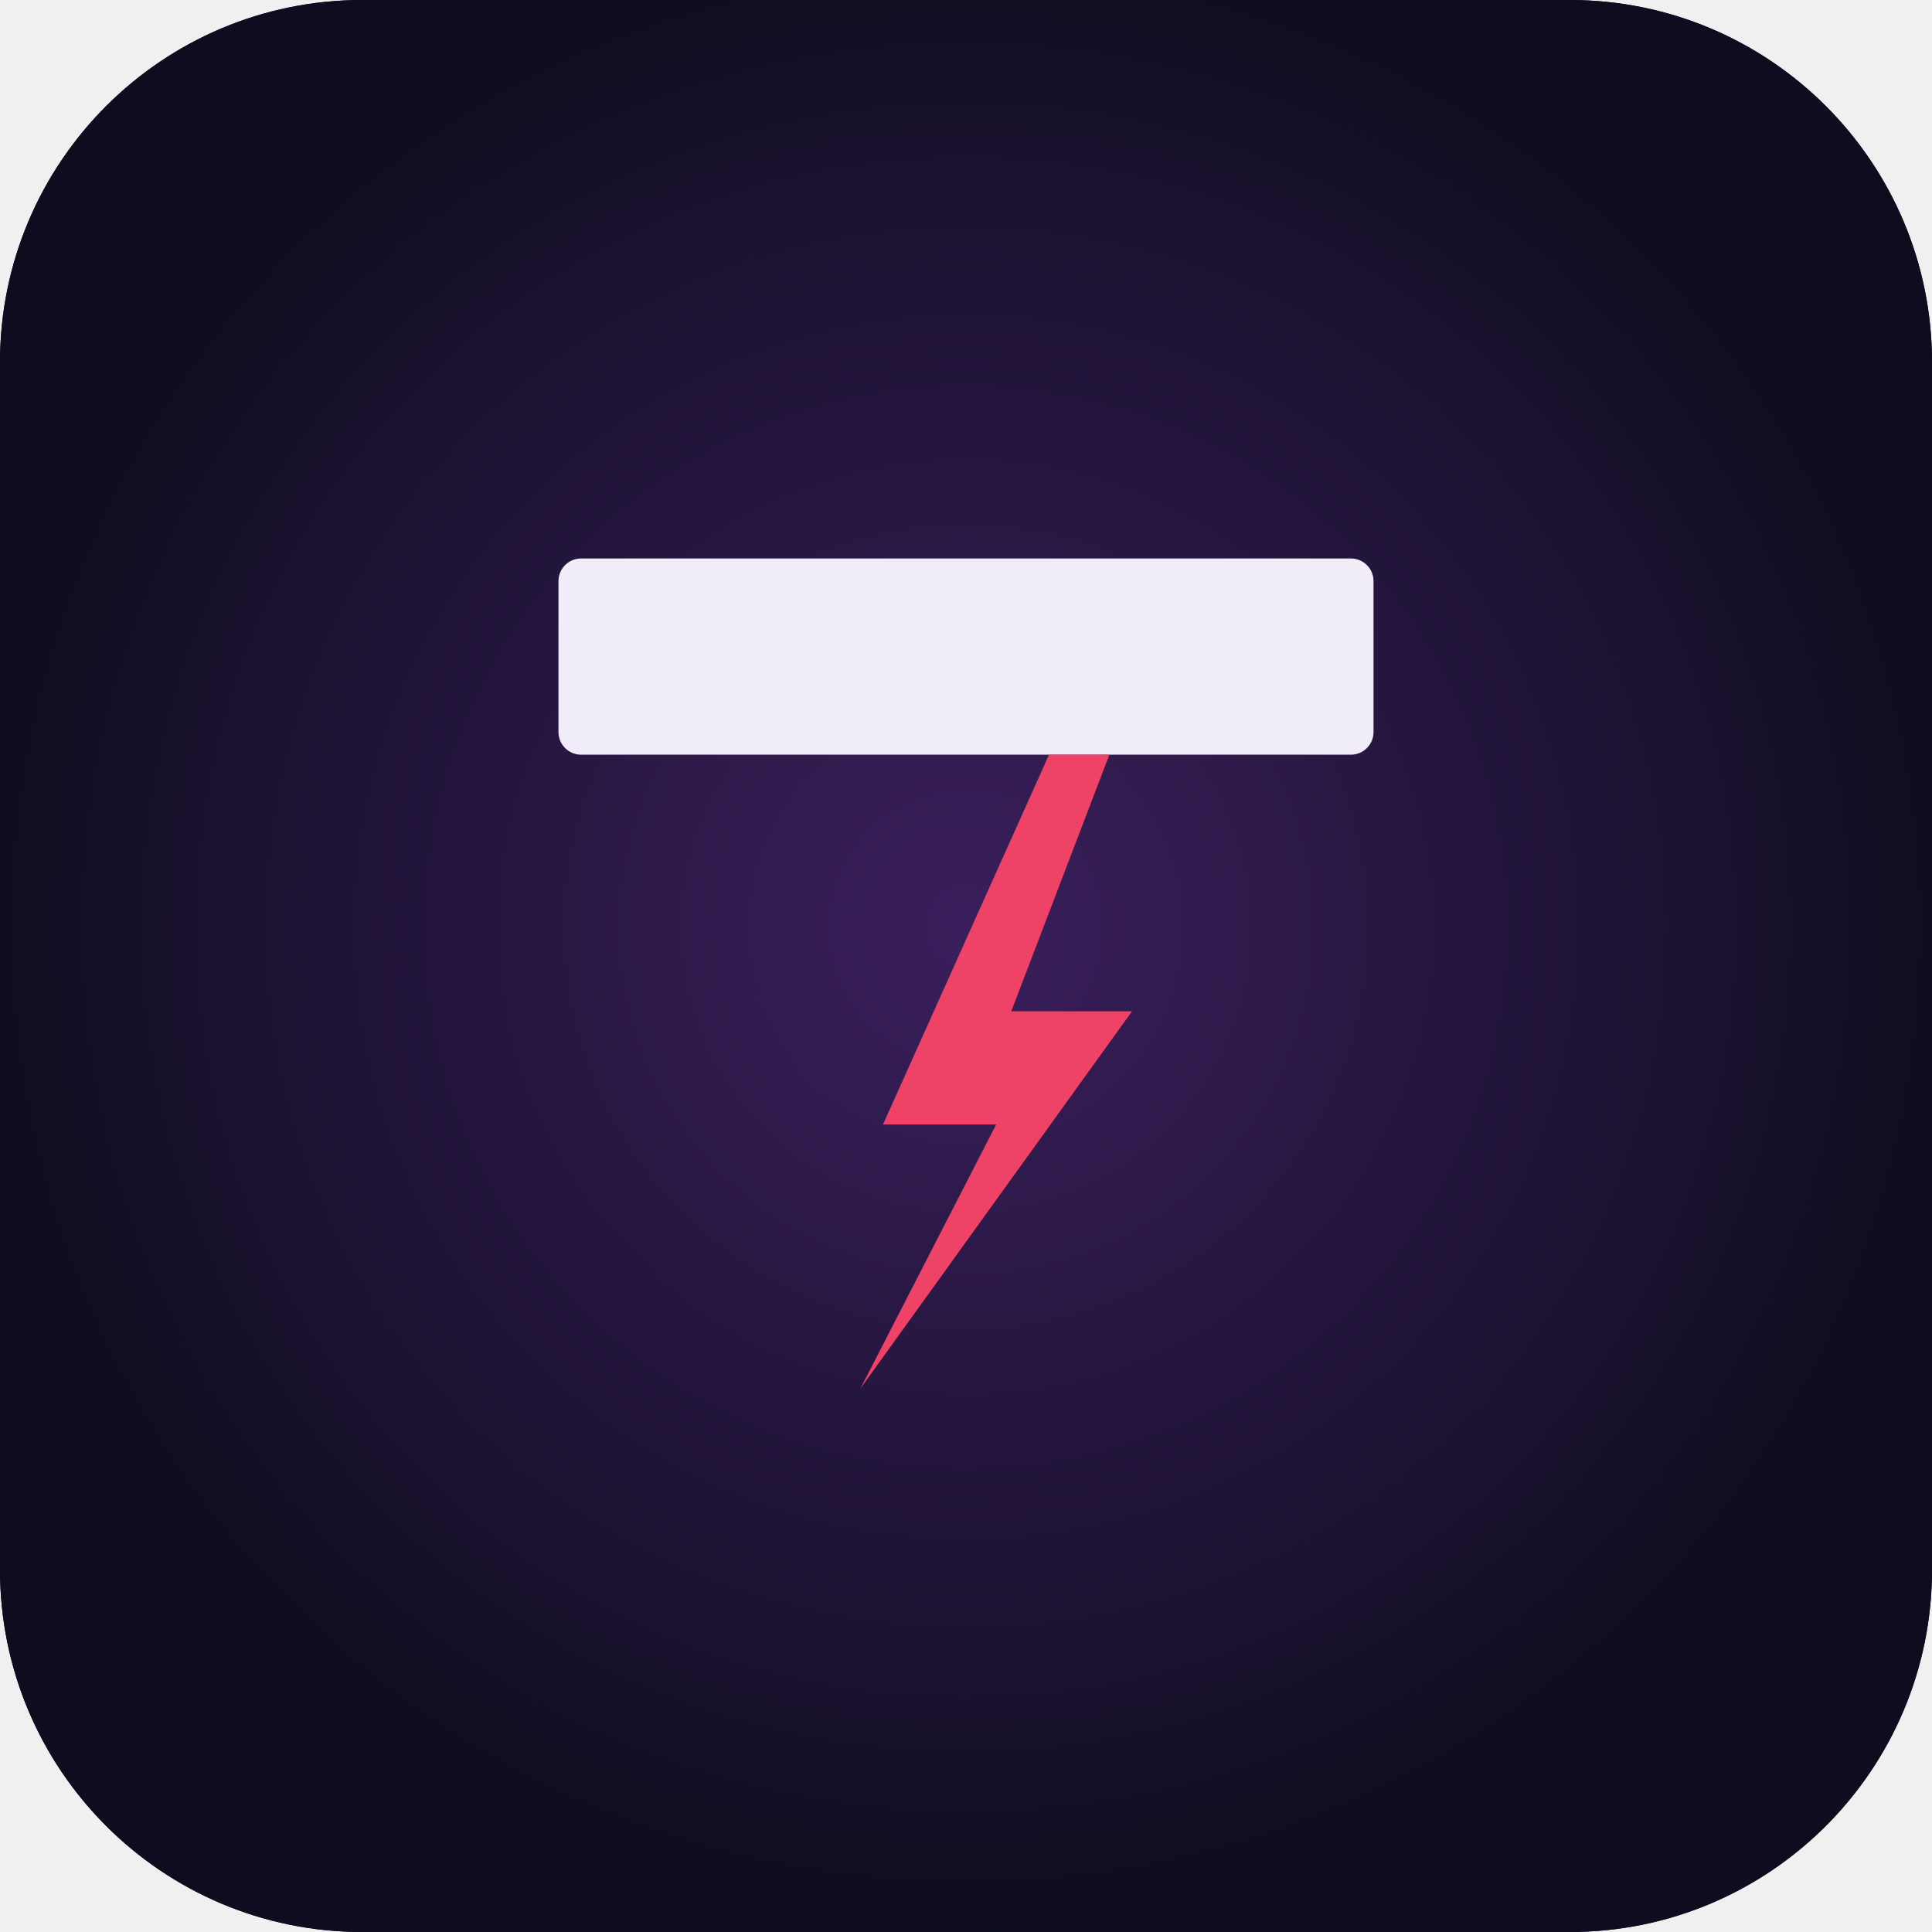
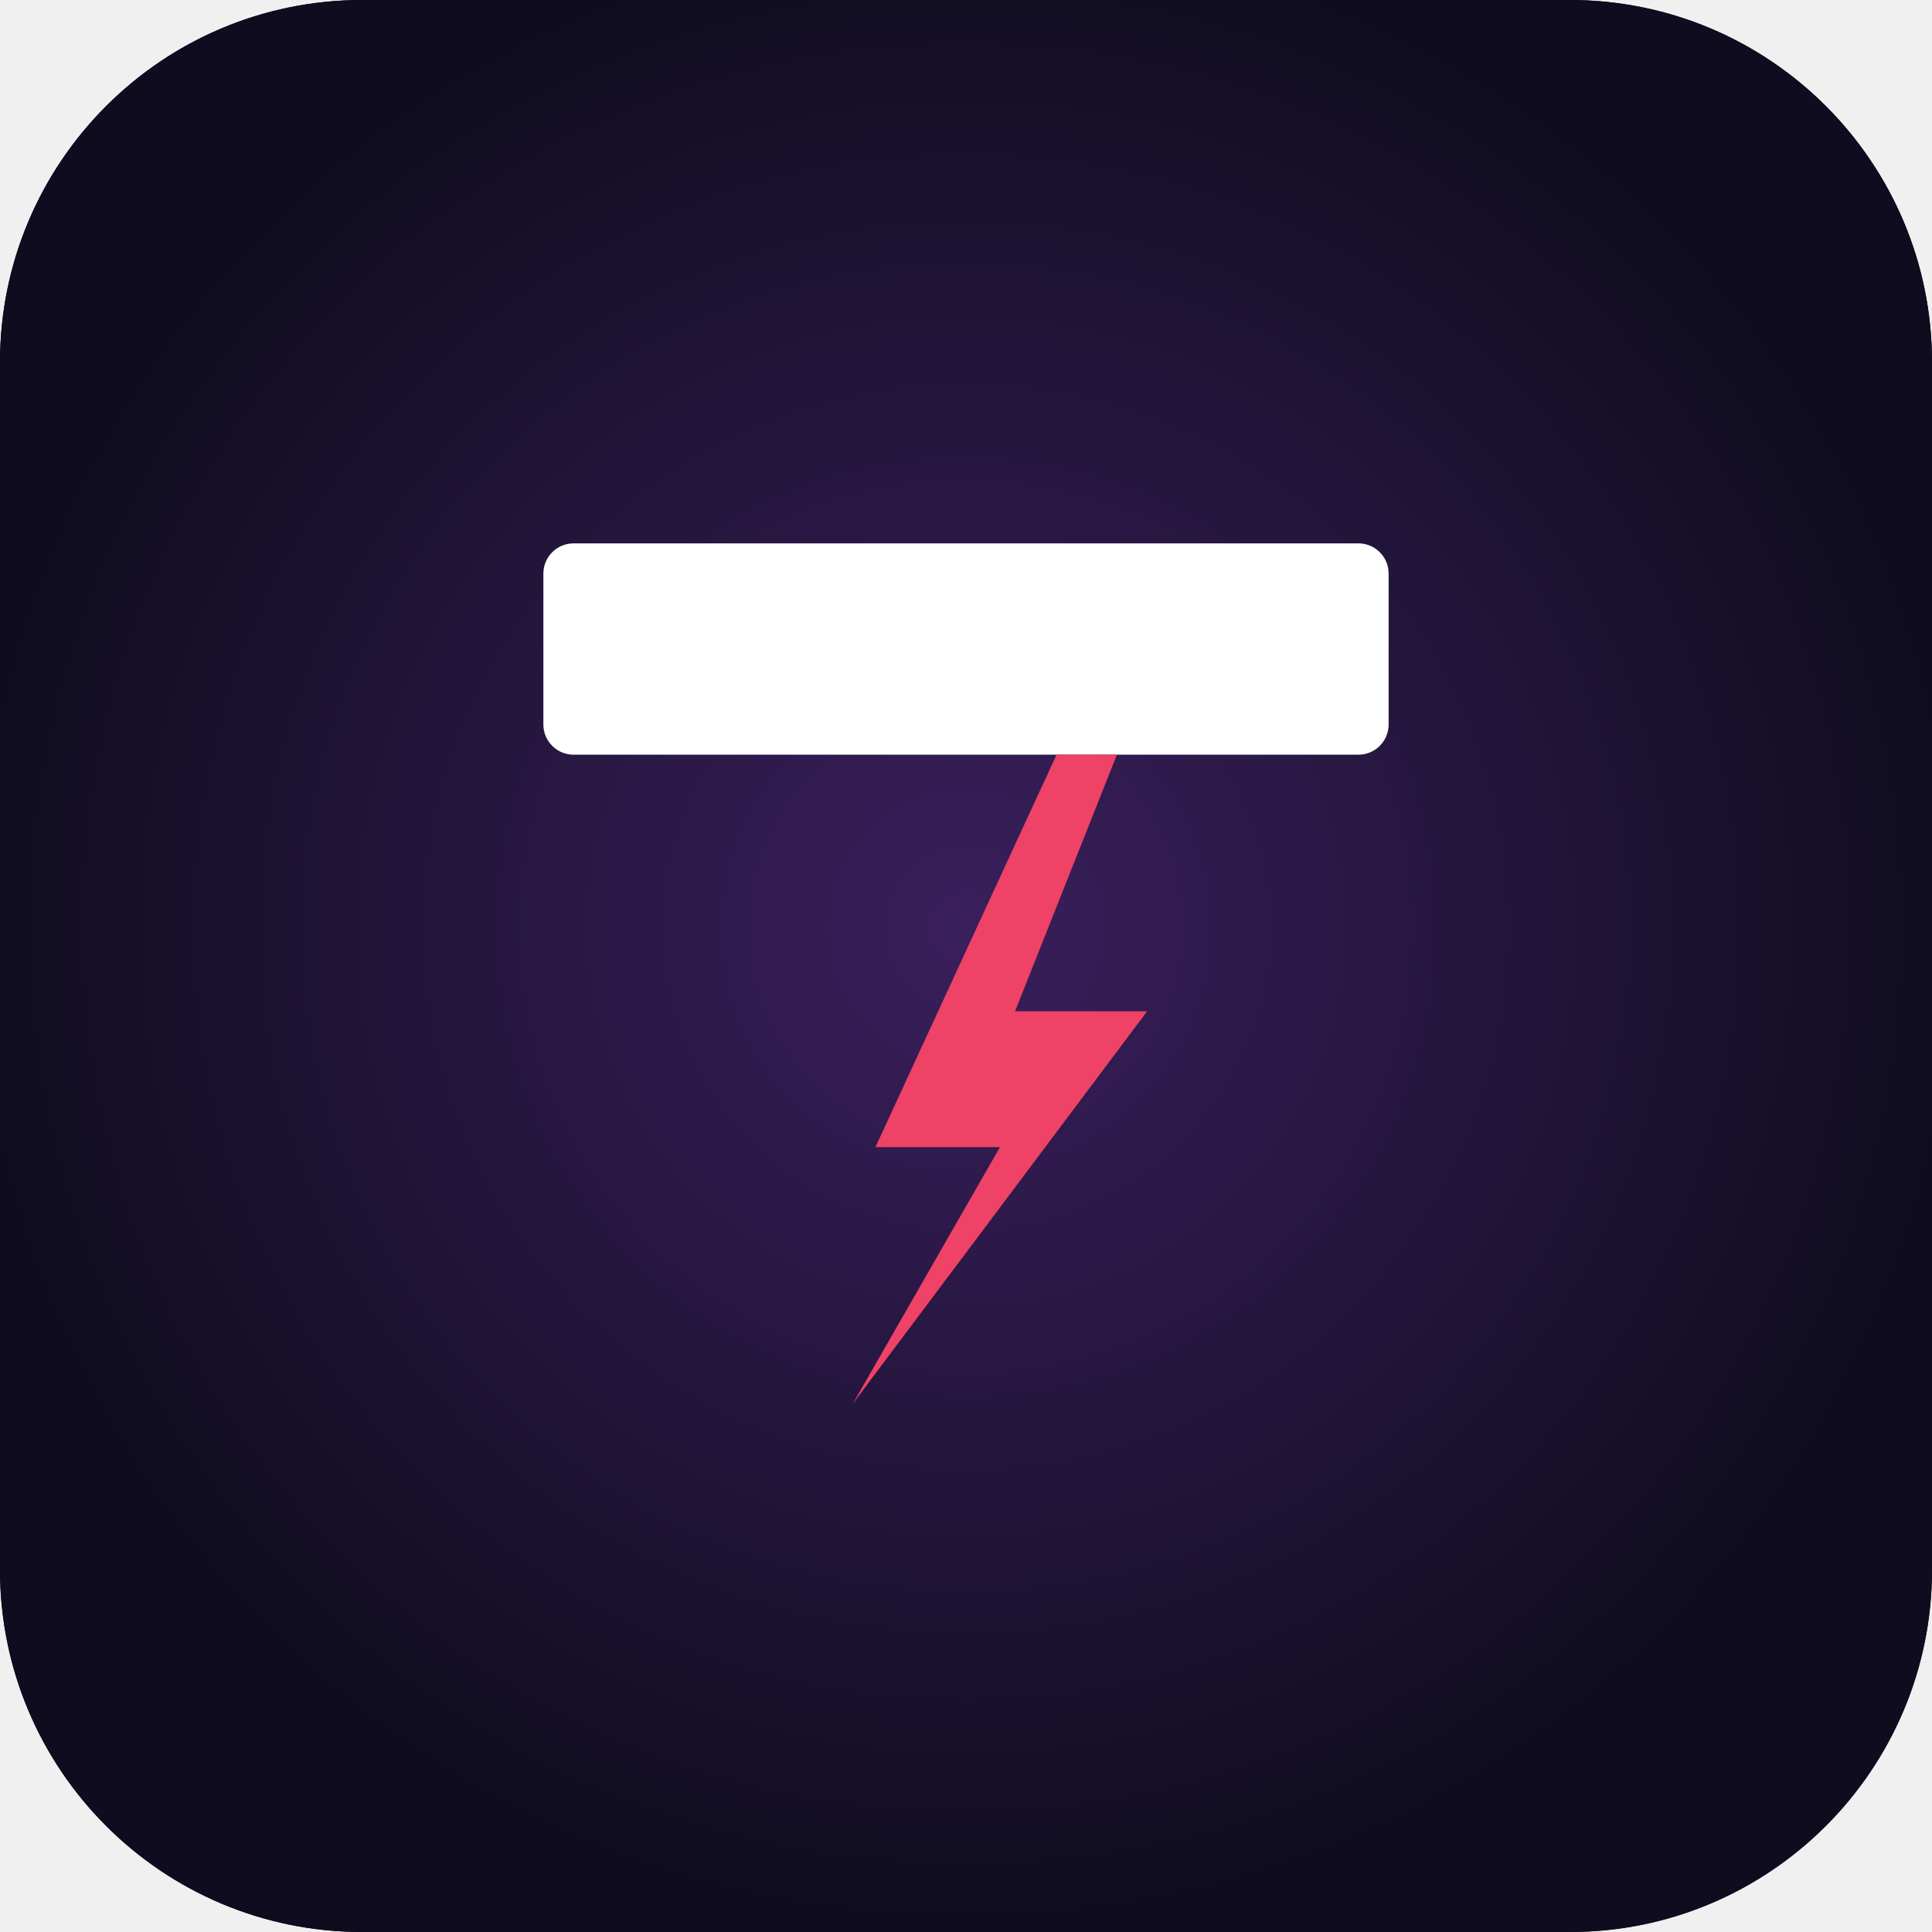
<svg xmlns="http://www.w3.org/2000/svg" viewBox="0 0 512 512">
  <defs>
    <radialGradient id="bg-glow" cx="50%" cy="48%" r="52%">
      <stop offset="0%" stop-color="#3a1f5c" />
      <stop offset="100%" stop-color="#0e0c1e" />
    </radialGradient>
  </defs>
  <rect width="512" height="512" rx="96" fill="#0e0c1e" />
  <rect width="512" height="512" rx="96" fill="url(#bg-glow)" />
-   <rect x="148" y="148" width="216" height="52" rx="6" fill="#F0EDF8" />
-   <polygon points="278,200 234,298 264,298 228,368 300,268 268,268 294,200" fill="#EE4266" />
+   <rect x="144" y="144" width="224" height="56" rx="8" fill="#FFFFFF" />
+   <polygon points="280,200 232,304 265,304 226,372 304,268 269,268 296,200" fill="#EE4266" />
</svg>
